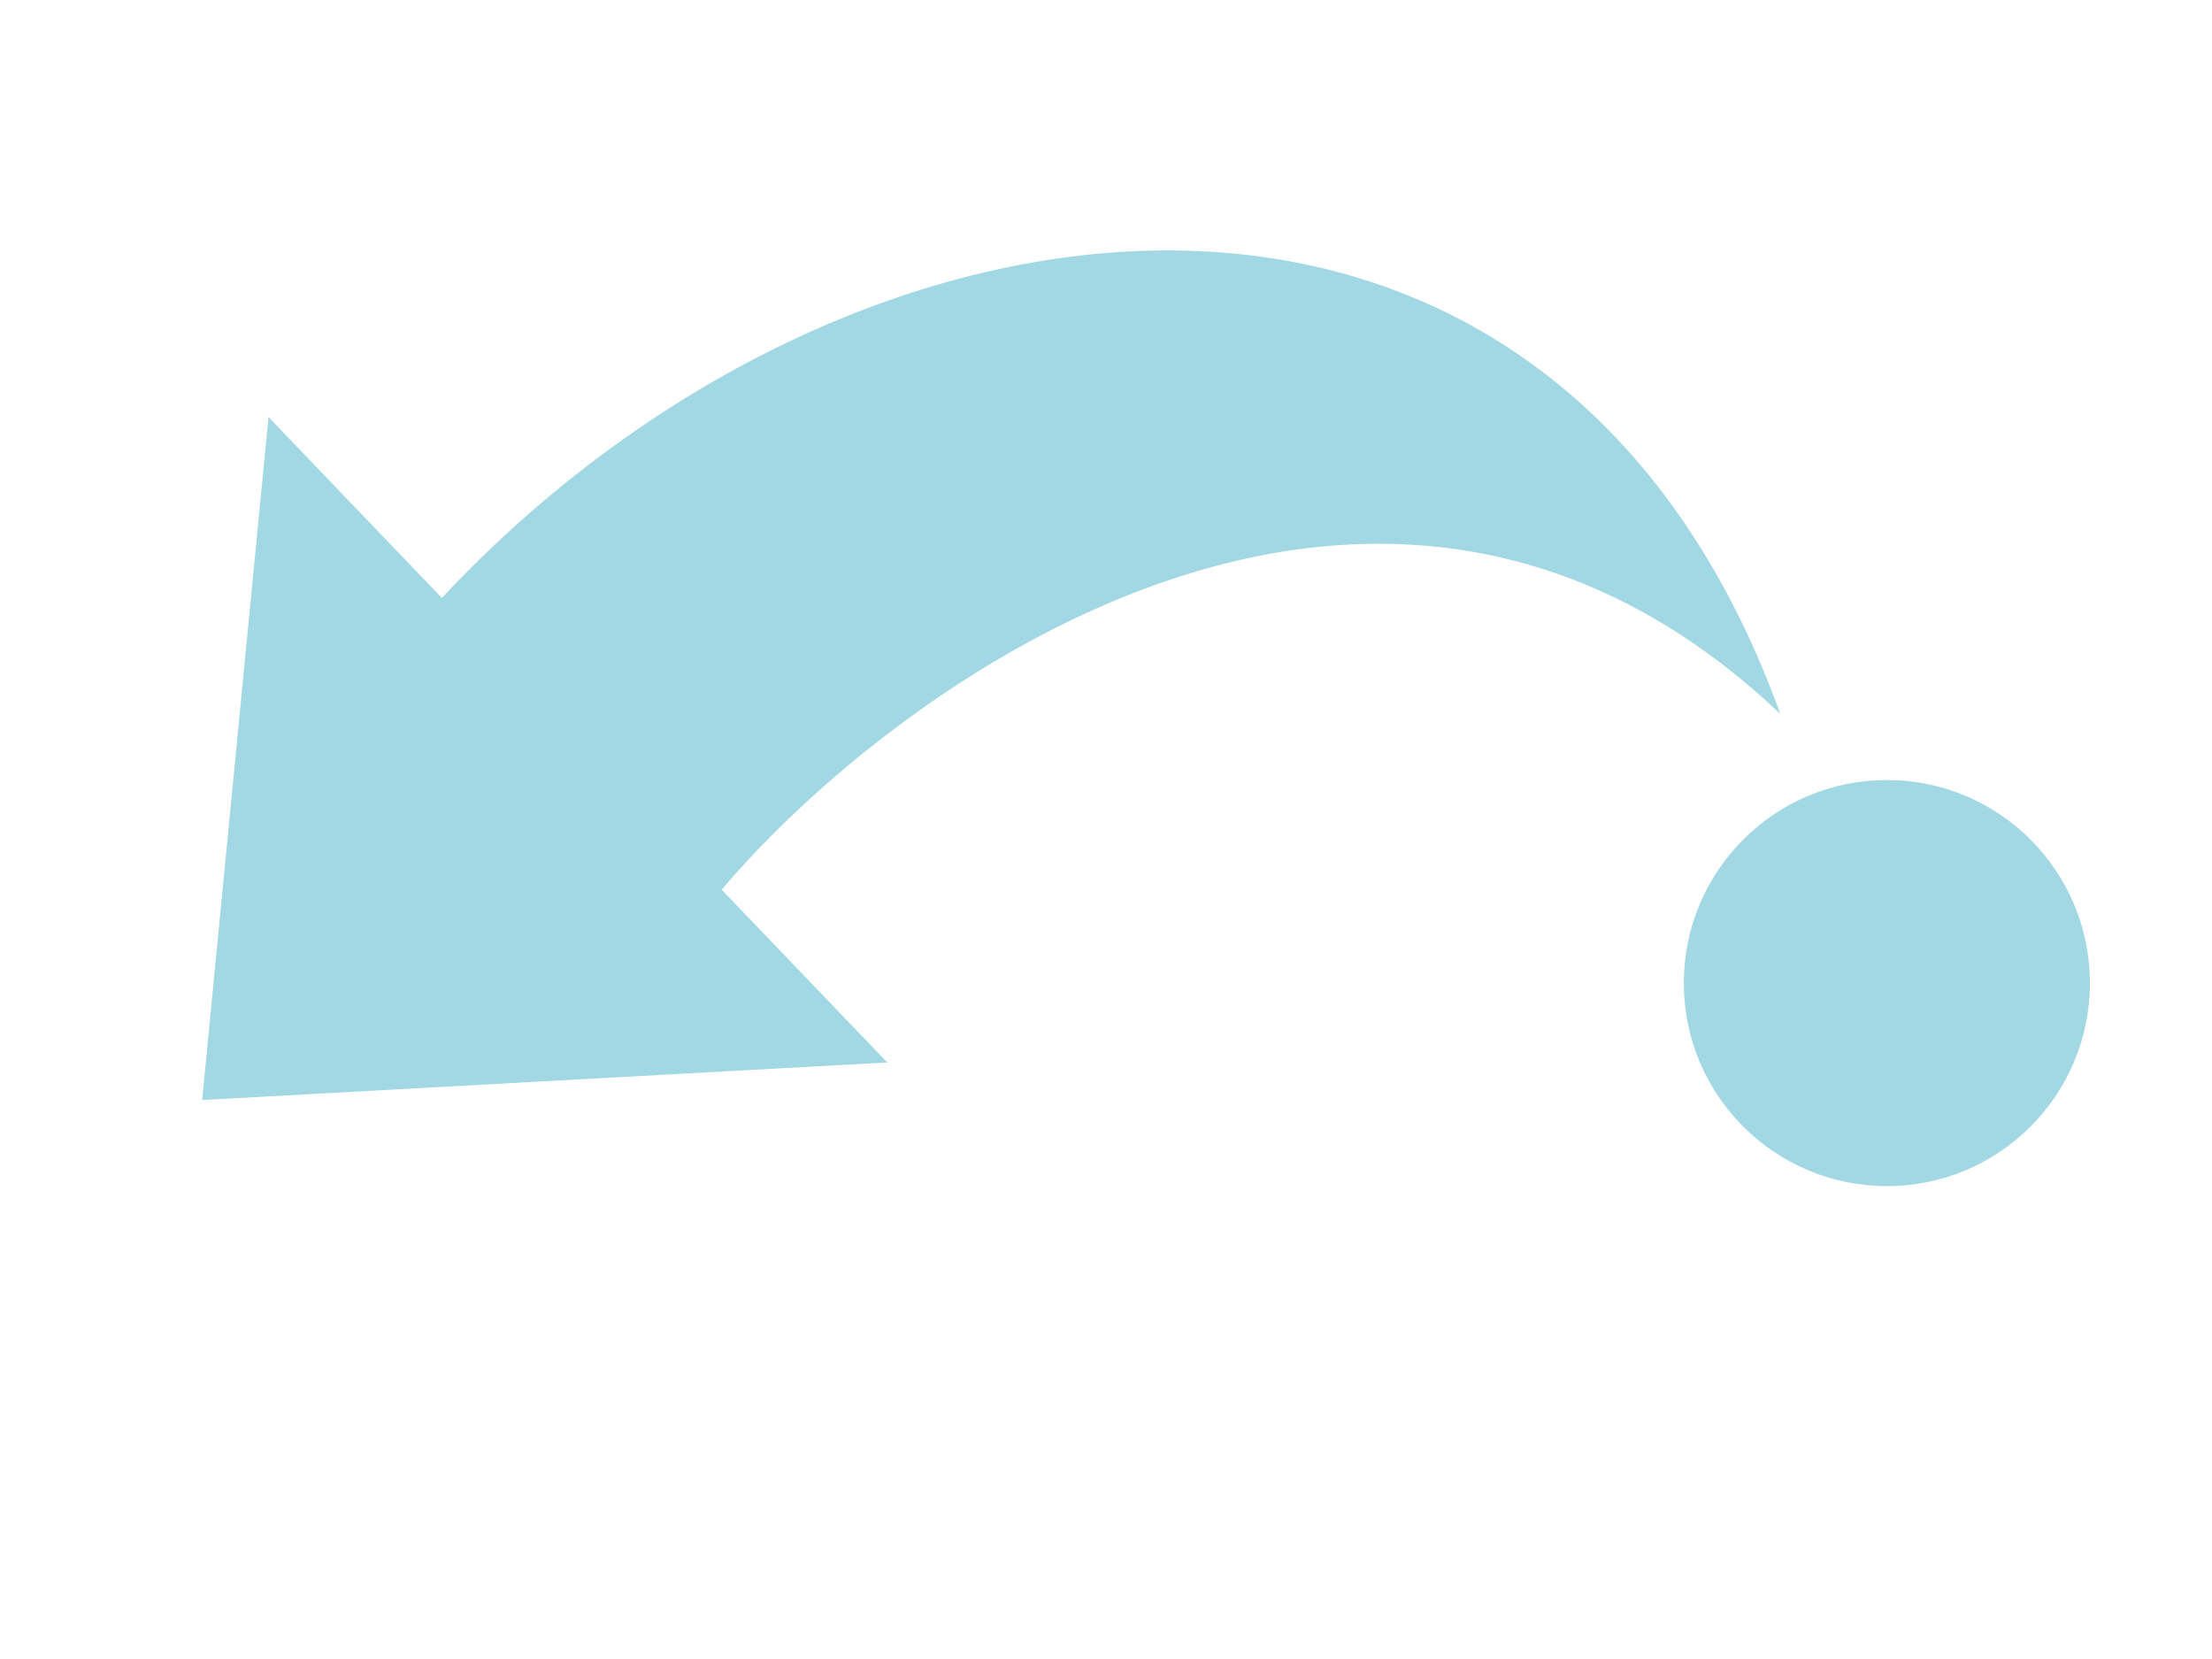
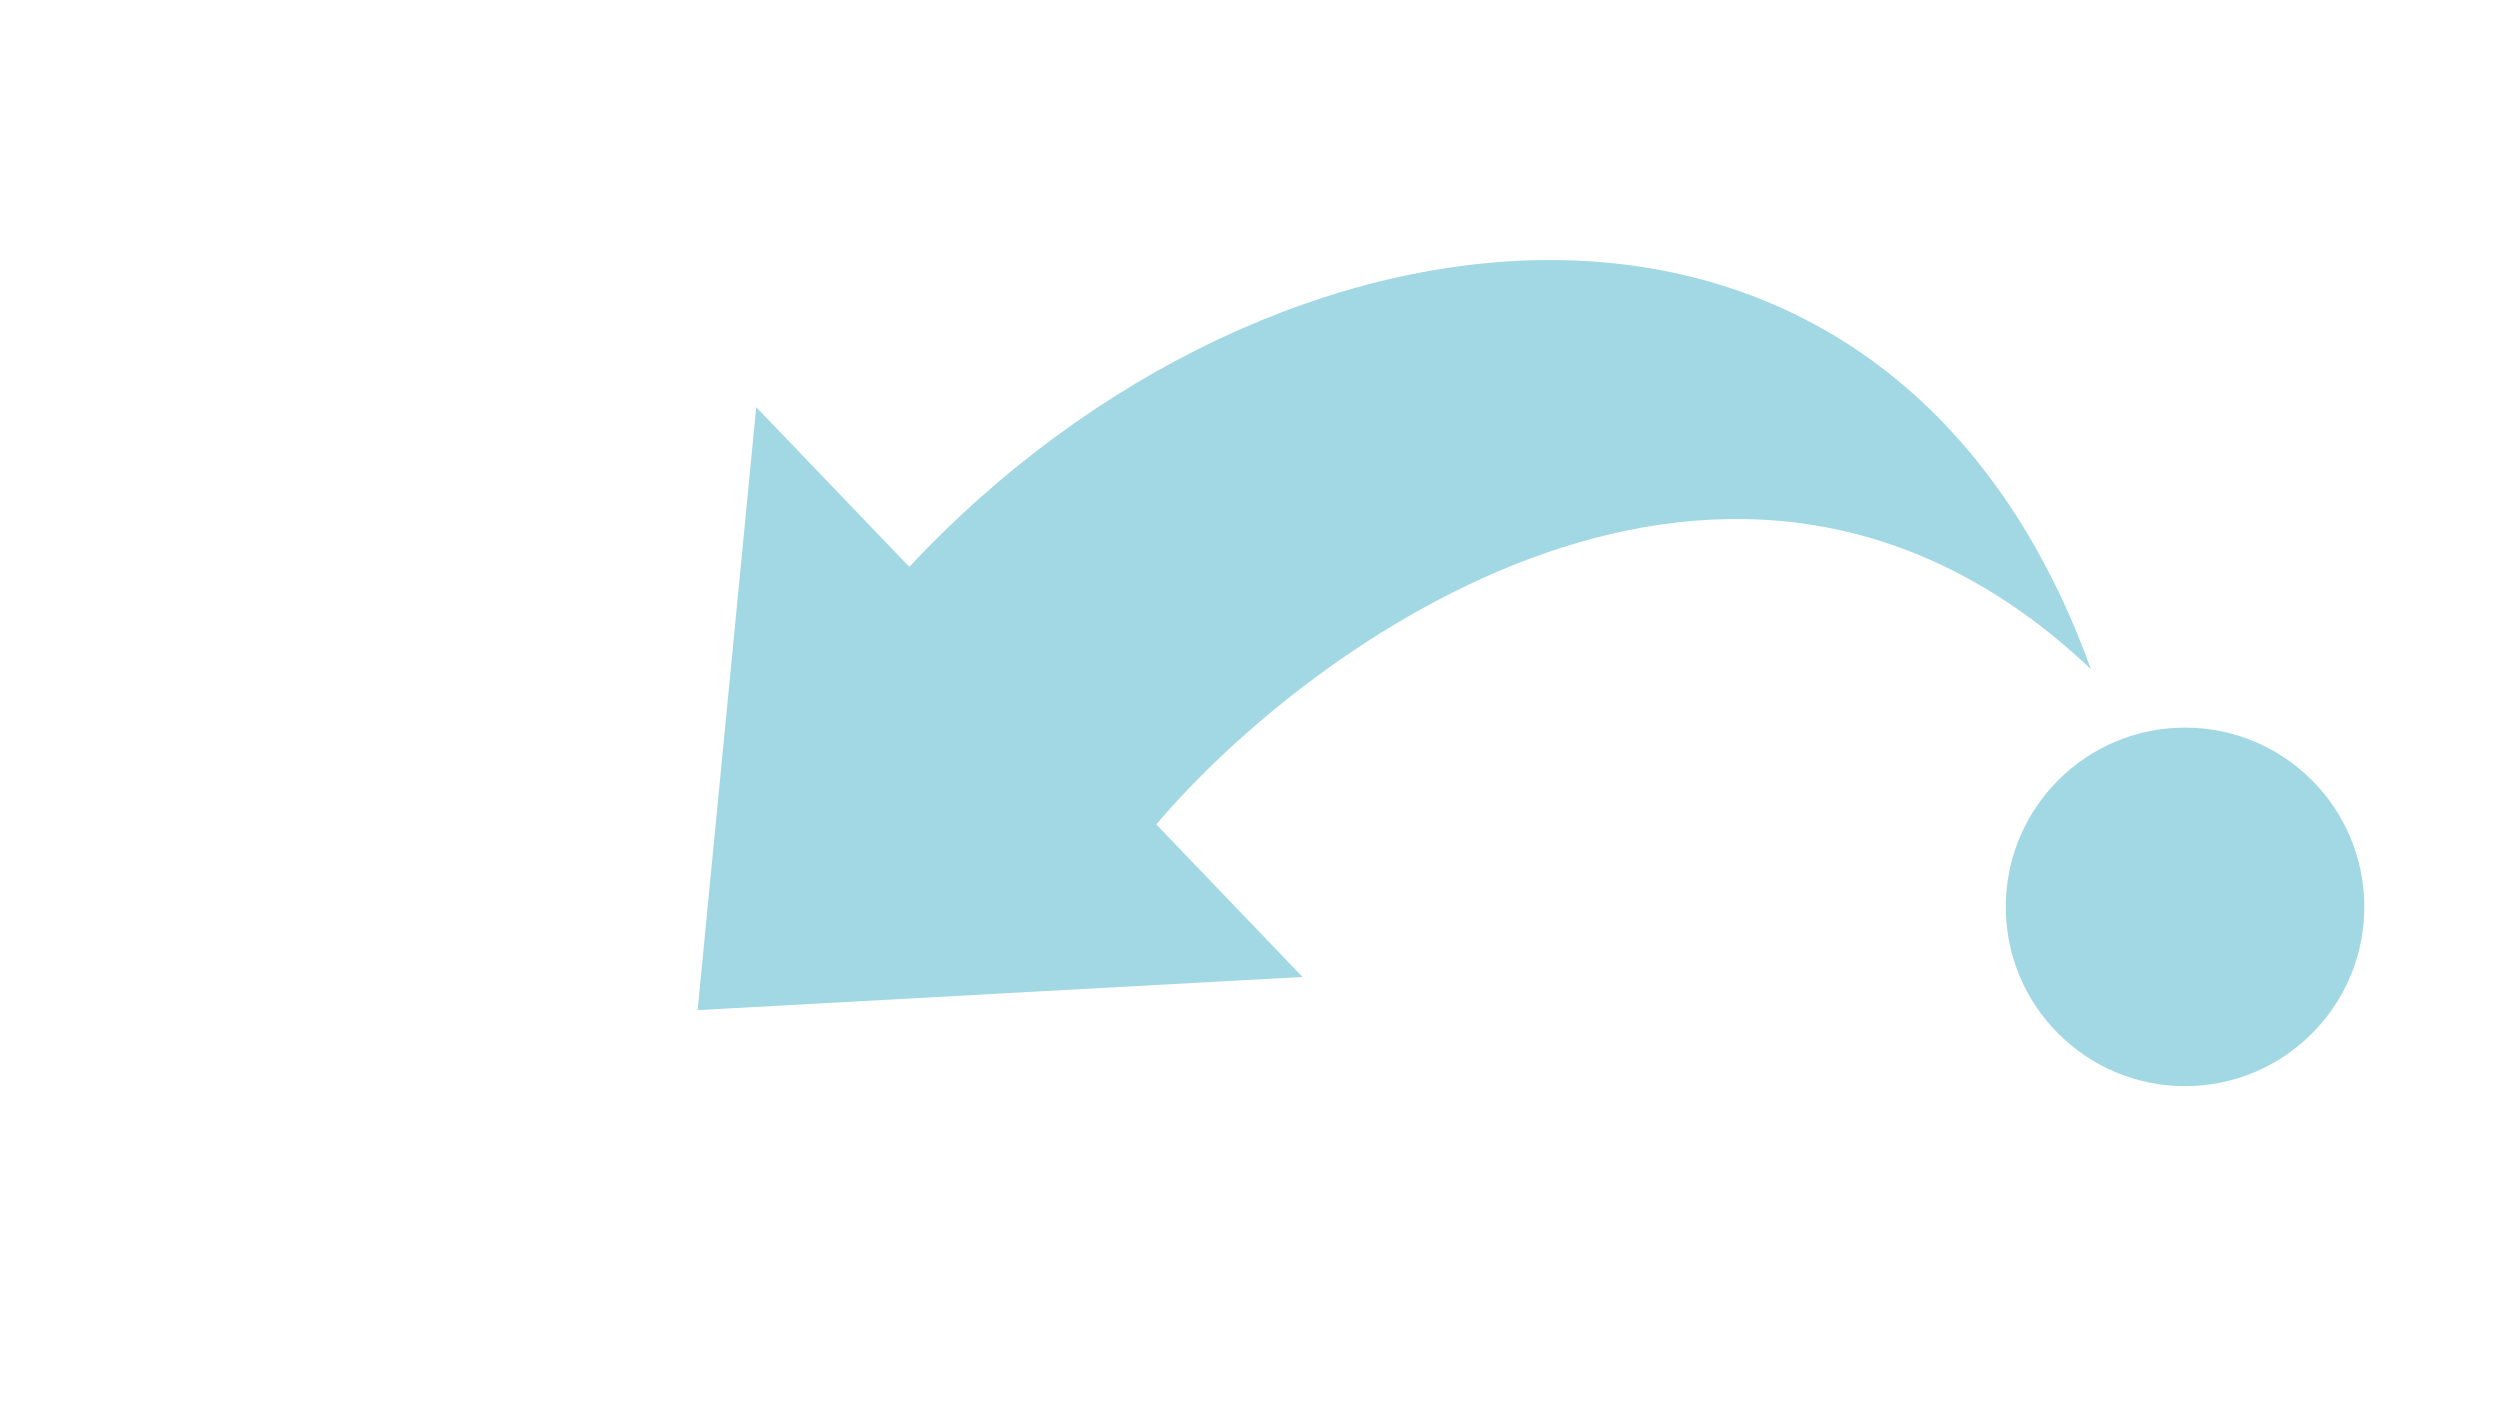
- <svg xmlns="http://www.w3.org/2000/svg" width="100%" height="100%" viewBox="0 0 64 48" version="1.1" xml:space="preserve" style="fill-rule:evenodd;clip-rule:evenodd;stroke-linejoin:round;stroke-miterlimit:2;">
-   <g transform="matrix(1.33333,0,0,1.33333,9.32232,-4.13246)">
+ <svg xmlns="http://www.w3.org/2000/svg" width="100%" height="100%" viewBox="0 0 30 17" version="1.1" xml:space="preserve" style="fill-rule:evenodd;clip-rule:evenodd;stroke-linejoin:round;stroke-miterlimit:2;">
+   <g transform="matrix(0.488238,0,0,0.488238,9.64345,-1.04607)">
    <circle cx="33.953" cy="24.432" r="4.406" style="fill:rgb(162,216,227);" />
  </g>
-   <path d="M12.785,17.3C24.668,4.576 44.801,2.101 51.509,20.654C39.783,9.546 25.808,19.905 20.88,25.742L25.672,30.74L5.849,31.827L7.769,12.067L12.785,17.3Z" style="fill:rgb(162,216,227);" />
+   <g transform="matrix(0.366178,0,0,0.366178,6.22982,0.467142)">
+     <path d="M12.785,17.3C24.668,4.576 44.801,2.101 51.509,20.654C39.783,9.546 25.808,19.905 20.88,25.742L25.672,30.74L5.849,31.827L7.769,12.067L12.785,17.3Z" style="fill:rgb(162,216,227);" />
+   </g>
</svg>
